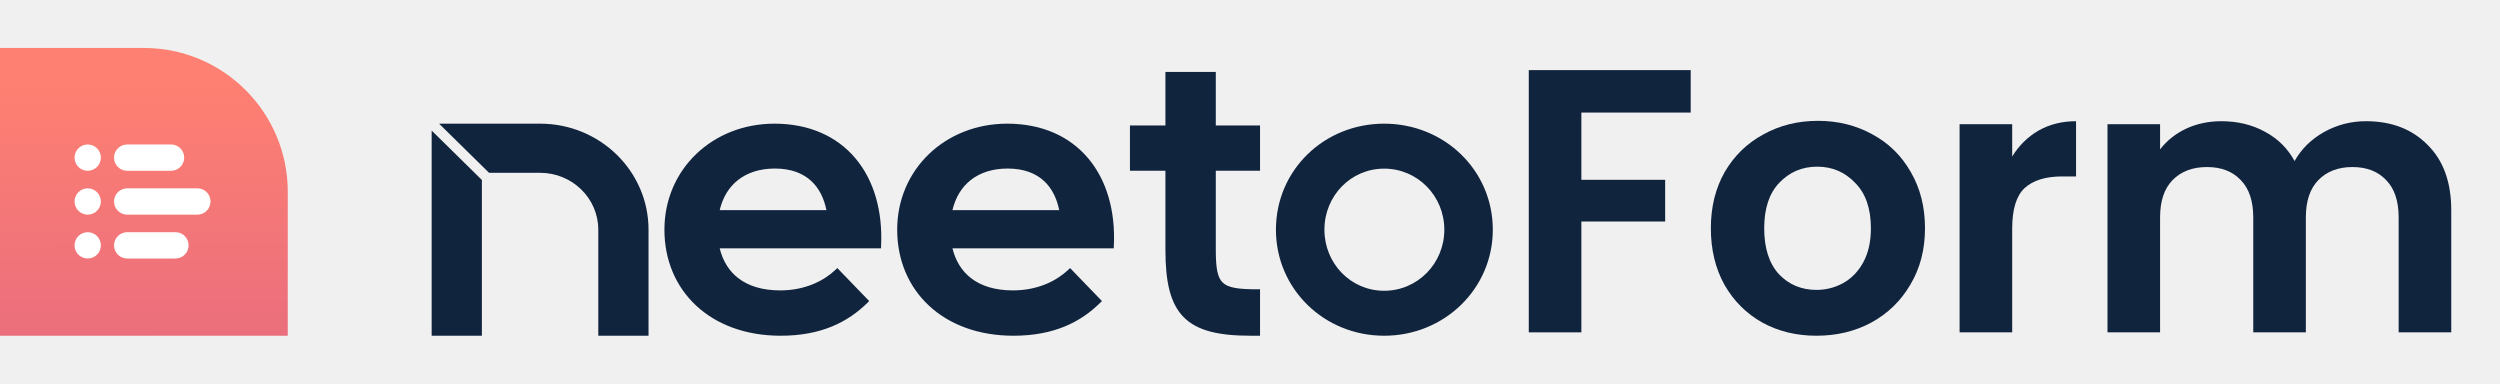
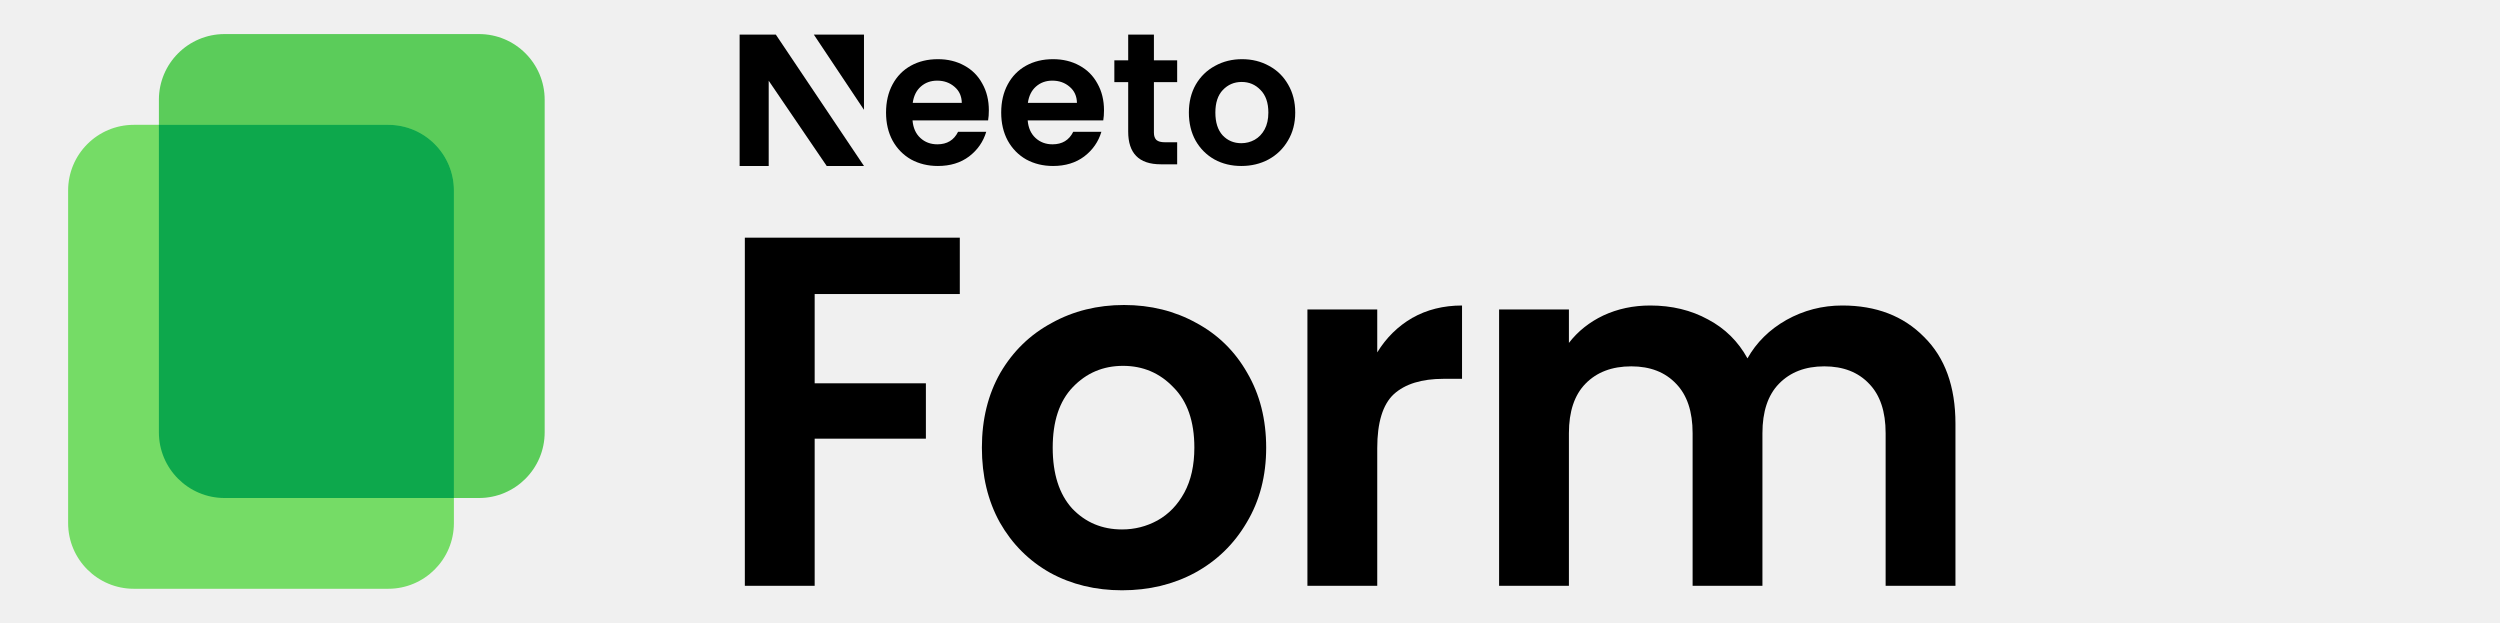
- <svg xmlns="http://www.w3.org/2000/svg" width="417" height="64" viewBox="0 0 417 64" fill="none">
-   <path d="M48 32C48 18.745 37.255 8 24 8H0V56H48V32Z" fill="url(#paint0_linear_3688_21345)" />
-   <rect x="19.02" y="31.412" width="16.096" height="4.39" rx="2.195" fill="white" />
-   <rect x="19.02" y="38.728" width="12.438" height="4.39" rx="2.195" fill="white" />
-   <rect x="19.02" y="24.096" width="11.706" height="4.39" rx="2.195" fill="white" />
-   <circle cx="14.63" cy="26.291" r="2.195" fill="white" />
-   <circle cx="14.63" cy="33.607" r="2.195" fill="white" />
-   <circle cx="14.63" cy="40.923" r="2.195" fill="white" />
-   <path fill-rule="evenodd" clip-rule="evenodd" d="M90.087 20.627H73.24L81.576 28.825H90.087C95.451 28.825 99.795 33.076 99.795 38.313V56H108.175V38.313C108.175 28.543 100.074 20.627 90.087 20.627ZM80.379 30.019L72 21.778V56H80.379V30.019ZM144.982 50.217L139.664 44.712L139.346 45.013C137.501 46.755 134.408 48.438 130.135 48.438C127.13 48.438 124.814 47.69 123.14 46.394C121.593 45.198 120.559 43.508 120.047 41.426H146.946L146.966 41.014C147.249 35.142 145.75 30.044 142.686 26.407C139.615 22.762 135.007 20.627 129.173 20.627C118.87 20.627 110.825 28.217 110.825 38.315C110.825 43.389 112.728 47.818 116.12 50.978C119.511 54.136 124.362 56 130.216 56C137.052 56 141.48 53.667 144.679 50.515L144.982 50.217ZM183.807 50.217L178.49 44.712L178.171 45.013C176.326 46.755 173.233 48.438 168.96 48.438C165.955 48.438 163.639 47.69 161.965 46.394C160.418 45.198 159.385 43.508 158.872 41.426H185.771L185.791 41.014C186.074 35.142 184.575 30.044 181.511 26.407C178.44 22.762 173.832 20.627 167.999 20.627C157.695 20.627 149.65 28.217 149.65 38.315C149.65 43.389 151.553 47.818 154.945 50.978C158.336 54.136 163.187 56 169.041 56C175.877 56 180.305 53.667 183.504 50.515L183.807 50.217ZM194.393 20.924H188.475V28.479H194.393V41.671C194.393 46.997 195.189 50.629 197.443 52.906C199.7 55.187 203.311 56 208.622 56H210.175V48.254H209.735C208.138 48.254 206.91 48.194 205.961 48.017C205.015 47.84 204.387 47.555 203.95 47.134C203.514 46.715 203.22 46.114 203.038 45.212C202.856 44.304 202.794 43.13 202.794 41.602V28.479H210.175V20.924H202.794V12H194.393V20.924ZM129.255 28.113C131.961 28.113 133.946 28.91 135.34 30.209C136.632 31.414 137.453 33.083 137.846 35.045H120.043C120.557 32.896 121.603 31.218 123.065 30.054C124.642 28.798 126.738 28.113 129.255 28.113ZM168.081 28.113C170.786 28.113 172.771 28.91 174.165 30.209C175.457 31.414 176.278 33.083 176.672 35.045H158.868C159.382 32.896 160.428 31.218 161.89 30.054C163.467 28.798 165.563 28.113 168.081 28.113ZM230.879 28.128C236.469 28.128 240.913 32.698 240.913 38.314C240.913 43.929 236.469 48.499 230.879 48.499C225.291 48.499 220.913 43.933 220.913 38.314C220.913 32.694 225.291 28.128 230.879 28.128ZM230.879 20.627C220.846 20.627 212.825 28.383 212.825 38.314C212.825 48.177 220.845 56 230.879 56C240.91 56 249 48.179 249 38.314C249 28.381 240.909 20.627 230.879 20.627Z" fill="#11243E" />
-   <path d="M282.009 11.695V18.776H263.773V29.993H277.748V36.949H263.773V55.436H255V11.695H282.009Z" fill="#11243E" />
-   <path d="M302.98 56C299.638 56 296.63 55.269 293.956 53.807C291.282 52.303 289.172 50.193 287.626 47.477C286.122 44.762 285.37 41.628 285.37 38.077C285.37 34.526 286.143 31.393 287.689 28.677C289.277 25.962 291.428 23.873 294.144 22.411C296.859 20.907 299.888 20.155 303.23 20.155C306.573 20.155 309.602 20.907 312.317 22.411C315.033 23.873 317.163 25.962 318.709 28.677C320.297 31.393 321.09 34.526 321.09 38.077C321.09 41.628 320.276 44.762 318.646 47.477C317.059 50.193 314.886 52.303 312.129 53.807C309.414 55.269 306.364 56 302.98 56ZM302.98 48.355C304.567 48.355 306.05 47.979 307.429 47.227C308.85 46.433 309.978 45.263 310.813 43.717C311.649 42.172 312.066 40.291 312.066 38.077C312.066 34.777 311.189 32.249 309.434 30.495C307.722 28.698 305.612 27.8 303.105 27.8C300.598 27.8 298.489 28.698 296.776 30.495C295.105 32.249 294.269 34.777 294.269 38.077C294.269 41.378 295.084 43.926 296.713 45.723C298.384 47.477 300.473 48.355 302.98 48.355Z" fill="#11243E" />
-   <path d="M335.633 26.108C336.761 24.27 338.223 22.828 340.019 21.784C341.858 20.739 343.946 20.217 346.286 20.217V29.429H343.967C341.21 29.429 339.121 30.077 337.701 31.372C336.322 32.667 335.633 34.923 335.633 38.14V55.436H326.859V20.719H335.633V26.108Z" fill="#11243E" />
-   <path d="M394.643 20.217C398.905 20.217 402.33 21.533 404.921 24.165C407.553 26.756 408.869 30.39 408.869 35.069V55.436H400.095V36.26C400.095 33.544 399.406 31.476 398.027 30.056C396.649 28.594 394.769 27.863 392.387 27.863C390.006 27.863 388.105 28.594 386.685 30.056C385.306 31.476 384.617 33.544 384.617 36.26V55.436H375.843V36.26C375.843 33.544 375.154 31.476 373.775 30.056C372.397 28.594 370.517 27.863 368.135 27.863C365.712 27.863 363.79 28.594 362.37 30.056C360.991 31.476 360.302 33.544 360.302 36.26V55.436H351.529V20.719H360.302V24.917C361.43 23.455 362.871 22.306 364.626 21.471C366.422 20.635 368.386 20.217 370.517 20.217C373.232 20.217 375.655 20.802 377.786 21.972C379.917 23.1 381.567 24.729 382.737 26.86C383.865 24.855 385.494 23.246 387.625 22.035C389.797 20.823 392.137 20.217 394.643 20.217Z" fill="#11243E" />
+ <svg xmlns="http://www.w3.org/2000/svg" width="578" height="144" viewBox="0 0 578 144" fill="none">
+   <g clip-path="url(#clip0_318_35740)">
+     <path d="M36.736 23.062C36.736 14.675 43.536 7.875 51.924 7.875H110.741C119.129 7.875 125.928 14.675 125.928 23.062V99.951C125.928 108.339 119.129 115.139 110.741 115.139H51.924C43.536 115.139 36.736 108.339 36.736 99.951V23.062Z" fill="#5BCC5A" />
+     <path d="M15.75 44.049C15.75 35.661 22.55 28.861 30.938 28.861H89.755C98.142 28.861 104.942 35.661 104.942 44.049V120.937C104.942 129.325 98.142 136.125 89.754 136.125H30.938C22.55 136.125 15.75 129.325 15.75 120.937V44.049Z" fill="#75DC66" />
+     <path d="M104.942 115.139L51.924 115.139C43.536 115.139 36.736 108.339 36.736 99.951V28.861H89.755C98.142 28.861 104.942 35.661 104.942 44.049V115.139Z" fill="#0DA84C" />
+   </g>
+   <path d="M221.906 54.949V67.98H188.35V88.621H214.065V101.42H188.35V135.437H172.207V54.949H221.906Z" fill="black" />
+   <path d="M259.414 136.475C253.264 136.475 247.729 135.13 242.809 132.439C237.889 129.672 234.007 125.79 231.163 120.793C228.395 115.796 227.012 110.03 227.012 103.496C227.012 96.961 228.434 91.196 231.278 86.199C234.199 81.202 238.158 77.358 243.155 74.668C248.152 71.9 253.726 70.516 259.876 70.516C266.026 70.516 271.599 71.9 276.596 74.668C281.593 77.358 285.513 81.202 288.358 86.199C291.279 91.196 292.74 96.961 292.74 103.496C292.74 110.03 291.241 115.796 288.242 120.793C285.321 125.79 281.324 129.672 276.25 132.439C271.253 135.13 265.641 136.475 259.414 136.475ZM259.414 122.407C262.336 122.407 265.065 121.715 267.602 120.331C270.215 118.871 272.291 116.718 273.828 113.874C275.366 111.03 276.135 107.57 276.135 103.496C276.135 97.423 274.52 92.772 271.292 89.543C268.14 86.237 264.257 84.585 259.645 84.585C255.032 84.585 251.15 86.237 247.998 89.543C244.923 92.772 243.386 97.423 243.386 103.496C243.386 109.569 244.885 114.258 247.883 117.564C250.958 120.793 254.802 122.407 259.414 122.407Z" fill="black" />
+   <path d="M318.419 81.471C320.495 78.089 323.185 75.436 326.491 73.514C329.874 71.593 333.717 70.632 338.022 70.632V87.583H333.756C328.682 87.583 324.838 88.774 322.225 91.157C319.688 93.54 318.419 97.692 318.419 103.611V135.437H302.275V71.554H318.419V81.471Z" fill="black" />
+   <path d="M425.925 70.632C433.766 70.632 440.07 73.053 444.836 77.896C449.679 82.663 452.101 89.351 452.101 97.961V135.437H435.957V100.152C435.957 95.155 434.688 91.35 432.152 88.736C429.615 86.045 426.155 84.7 421.773 84.7C417.392 84.7 413.894 86.045 411.28 88.736C408.743 91.35 407.475 95.155 407.475 100.152V135.437H391.331V100.152C391.331 95.155 390.062 91.35 387.526 88.736C384.989 86.045 381.529 84.7 377.147 84.7C372.689 84.7 369.152 86.045 366.539 88.736C364.002 91.35 362.733 95.155 362.733 100.152V135.437H346.59V71.554H362.733V79.28C364.809 76.59 367.461 74.475 370.69 72.938C373.996 71.4 377.609 70.632 381.529 70.632C386.526 70.632 390.985 71.708 394.906 73.861C398.826 75.936 401.863 78.934 404.015 82.855C406.091 79.165 409.089 76.205 413.01 73.976C417.007 71.746 421.312 70.632 425.925 70.632Z" fill="black" />
+   <path d="M228.622 25.51C228.622 26.373 228.564 27.15 228.449 27.841H210.978C211.122 29.568 211.726 30.921 212.79 31.899C213.854 32.878 215.163 33.367 216.716 33.367C218.959 33.367 220.555 32.403 221.504 30.474H228.018C227.327 32.777 226.005 34.677 224.049 36.173C222.094 37.641 219.692 38.375 216.845 38.375C214.544 38.375 212.474 37.871 210.633 36.864C208.822 35.828 207.398 34.374 206.363 32.504C205.356 30.633 204.853 28.474 204.853 26.028C204.853 23.552 205.356 21.38 206.363 19.509C207.369 17.638 208.778 16.199 210.59 15.191C212.402 14.184 214.487 13.681 216.845 13.681C219.117 13.681 221.144 14.17 222.927 15.148C224.739 16.127 226.134 17.523 227.112 19.336C228.118 21.12 228.622 23.178 228.622 25.51ZM222.367 23.783C222.338 22.229 221.777 20.991 220.684 20.07C219.592 19.12 218.254 18.645 216.673 18.645C215.177 18.645 213.912 19.106 212.877 20.027C211.87 20.919 211.252 22.171 211.022 23.783H222.367Z" fill="black" />
+   <path d="M255.245 25.51C255.245 26.373 255.188 27.15 255.073 27.841H237.602C237.746 29.568 238.35 30.921 239.414 31.899C240.478 32.878 241.787 33.367 243.34 33.367C245.583 33.367 247.179 32.403 248.128 30.474H254.641C253.951 32.777 252.628 34.677 250.673 36.173C248.717 37.641 246.316 38.375 243.469 38.375C241.168 38.375 239.098 37.871 237.257 36.864C235.445 35.828 234.022 34.374 232.987 32.504C231.98 30.633 231.477 28.474 231.477 26.028C231.477 23.552 231.98 21.38 232.987 19.509C233.993 17.638 235.402 16.199 237.214 15.191C239.026 14.184 241.111 13.681 243.469 13.681C245.741 13.681 247.768 14.17 249.551 15.148C251.363 16.127 252.758 17.523 253.736 19.336C254.742 21.12 255.245 23.178 255.245 25.51ZM248.99 23.783C248.962 22.229 248.401 20.991 247.308 20.07C246.215 19.12 244.878 18.645 243.296 18.645C241.801 18.645 240.536 19.106 239.5 20.027C238.494 20.919 237.875 22.171 237.645 23.783H248.99Z" fill="black" />
+   <path d="M266.785 18.987V30.662C266.785 31.467 266.997 32 267.371 32.374C267.774 32.719 268.435 32.892 269.356 32.892H272.16V37.986H268.364C263.273 37.986 260.838 35.383 260.838 30.433V18.987H257.636V13.951H260.838V8H266.785V13.951H272.16V18.987H266.785Z" fill="black" />
+   <path d="M286.989 38.375C284.689 38.375 282.618 37.871 280.778 36.864C278.937 35.828 277.485 34.374 276.421 32.504C275.385 30.633 274.868 28.474 274.868 26.028C274.868 23.581 275.4 21.423 276.464 19.552C277.557 17.681 279.038 16.242 280.907 15.235C282.776 14.199 284.861 13.681 287.162 13.681C289.463 13.681 291.548 14.199 293.417 15.235C295.286 16.242 296.753 17.681 297.817 19.552C298.91 21.423 299.456 23.581 299.456 26.028C299.456 28.474 298.895 30.633 297.774 32.504C296.681 34.374 295.185 35.828 293.287 36.864C291.418 37.871 289.319 38.375 286.989 38.375ZM286.989 33.108C288.082 33.108 289.103 32.849 290.052 32.331C291.03 31.784 291.806 30.978 292.382 29.913C292.957 28.848 293.244 27.553 293.244 26.028C293.244 23.754 292.64 22.013 291.432 20.804C290.253 19.566 288.801 18.948 287.076 18.948C285.35 18.948 283.898 19.566 282.719 20.804C281.568 22.013 280.993 23.754 280.993 26.028C280.993 28.302 281.554 30.057 282.676 31.295C283.826 32.504 285.264 33.108 286.989 33.108Z" fill="black" />
+   <path d="M199.752 8H188.159L199.752 25.39V8Z" fill="black" />
+   <path d="M171 38.375L171 8H179.372L199.752 38.375H191.136L177.724 18.666V38.375H171Z" fill="black" />
  <defs>
-     <linearGradient id="paint0_linear_3688_21345" x1="25.57" y1="75.29" x2="25.346" y2="13.607" gradientUnits="userSpaceOnUse">
-       <stop stop-color="#E26682" />
-       <stop offset="1" stop-color="#FE8072" />
-     </linearGradient>
+     <clipPath id="clip0_318_35740">
+       <rect width="128.25" height="128.25" fill="white" transform="translate(6.75 7.875)" />
+     </clipPath>
  </defs>
</svg>
